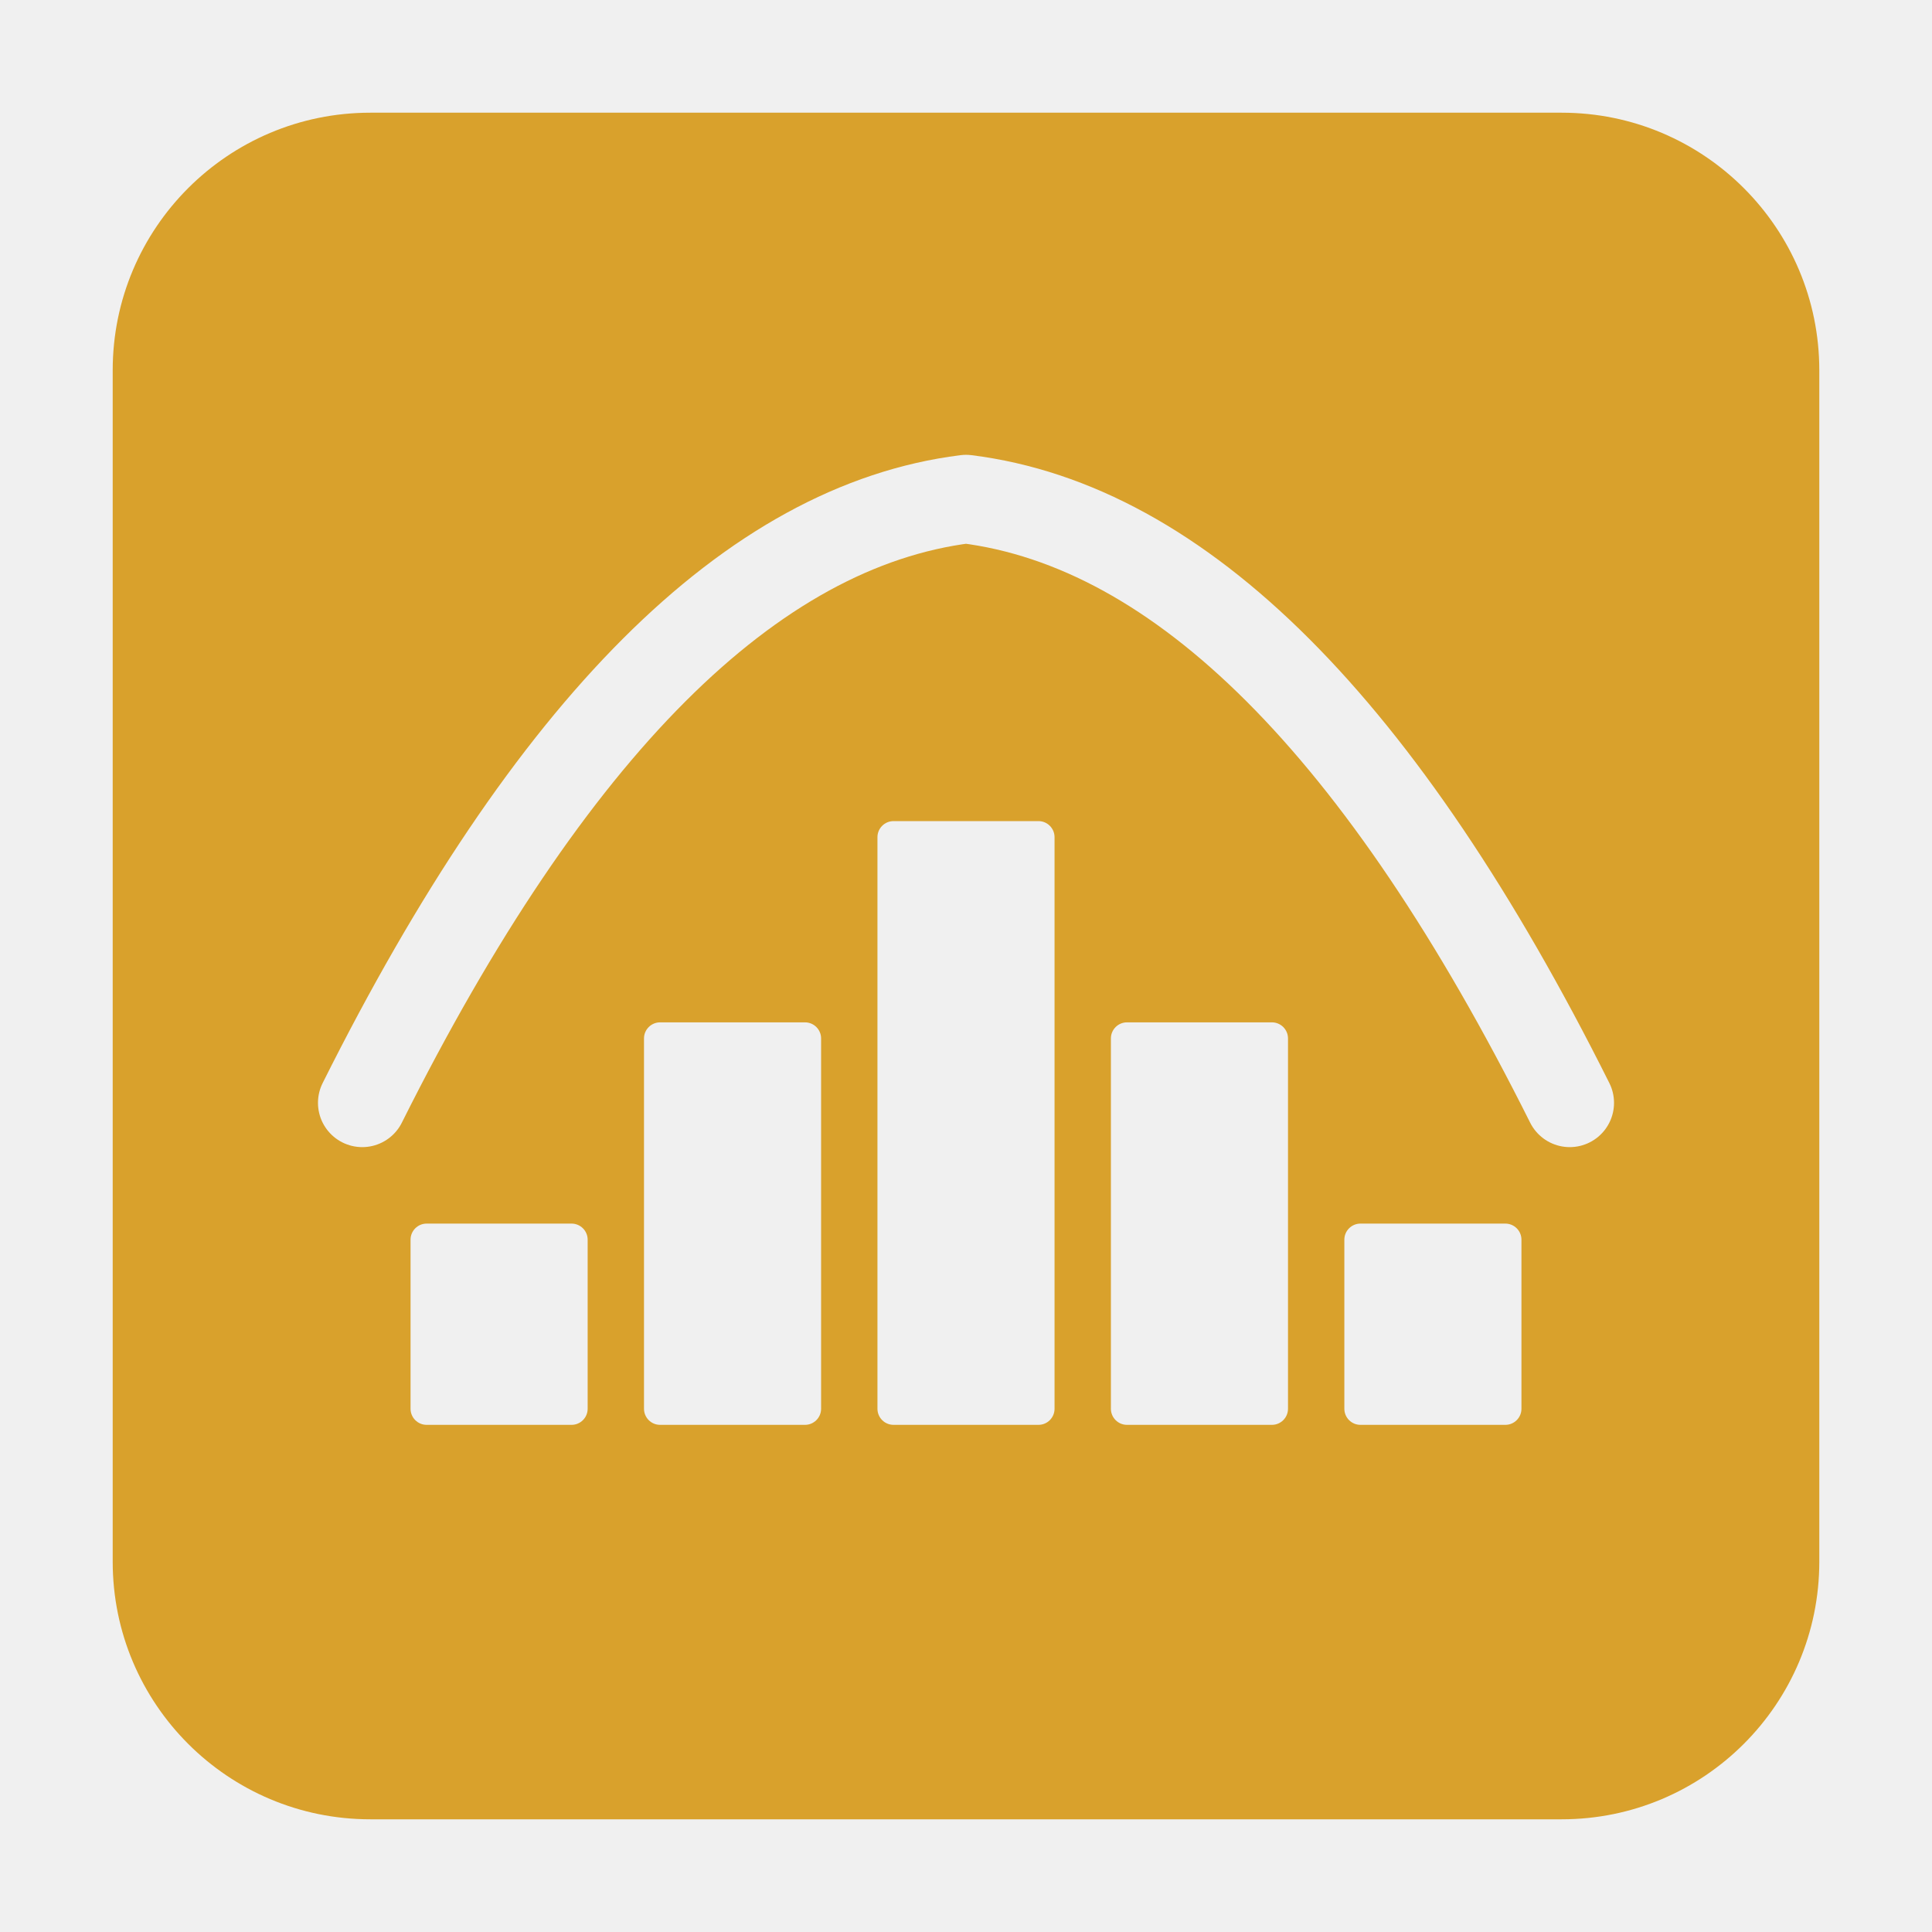
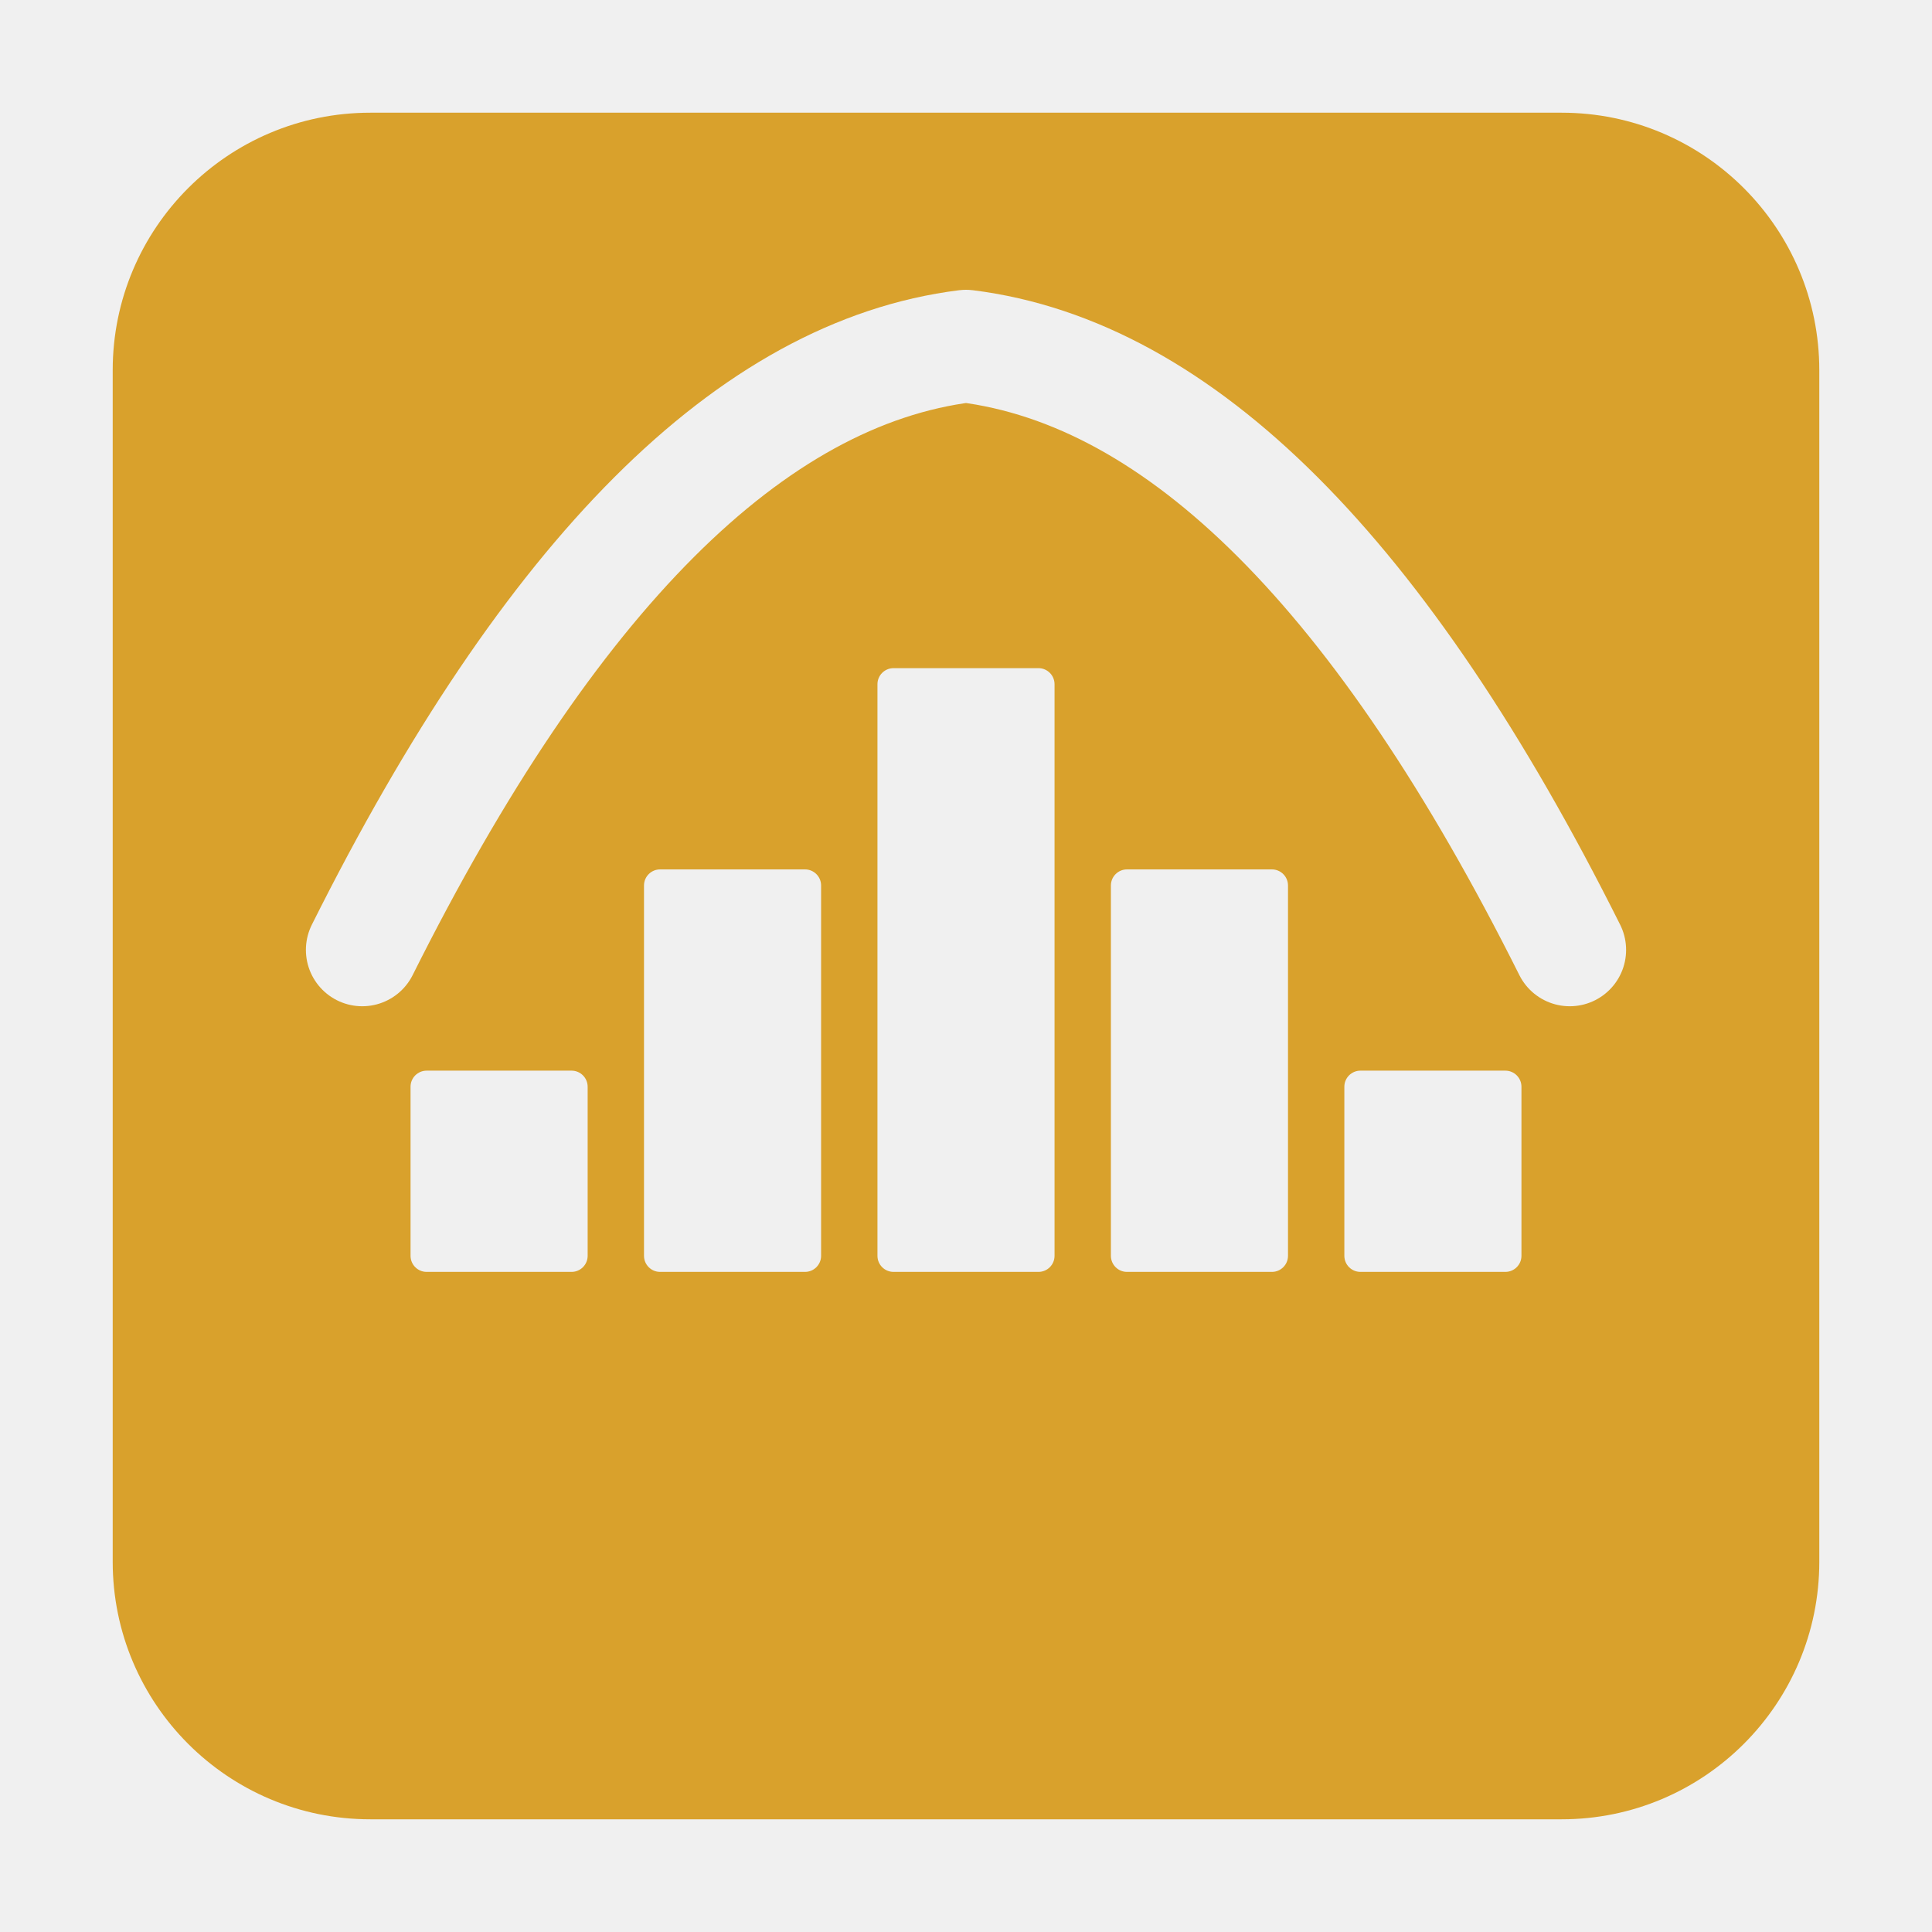
<svg xmlns="http://www.w3.org/2000/svg" viewBox="0 0 240 240">
  <defs>
    <mask id="cutE1">
      <rect x="0" y="0" width="240" height="240" fill="white" />
-       <rect x="51" y="152" width="22" height="25" fill="black" rx="2" />
-       <rect x="80" y="127" width="22" height="50" fill="black" rx="2" />
-       <rect x="109" y="102" width="22" height="75" fill="black" rx="2" />
-       <rect x="138" y="127" width="22" height="50" fill="black" rx="2" />
-       <rect x="167" y="152" width="22" height="25" fill="black" rx="2" />
-       <path d="M 45 137 Q 80 67, 120 62 Q 160 67, 195 137" stroke="black" stroke-width="11" fill="none" stroke-linecap="round" stroke-linejoin="round" />
+       <rect x="51" y="133" width="22" height="25" fill="black" rx="2" />
+       <rect x="80" y="108" width="22" height="50" fill="black" rx="2" />
+       <rect x="109" y="83" width="22" height="75" fill="black" rx="2" />
+       <rect x="138" y="108" width="22" height="50" fill="black" rx="2" />
+       <rect x="167" y="133" width="22" height="25" fill="black" rx="2" />
+       <path d="M 45 118 Q 80 48, 120 43 Q 160 48, 195 118" stroke="black" stroke-width="14" fill="none" stroke-linecap="round" stroke-linejoin="round" />
    </mask>
  </defs>
  <rect x="14" y="14" width="212" height="212" rx="32" fill="#D9A12C" mask="url(#cutE1)" />
</svg>
